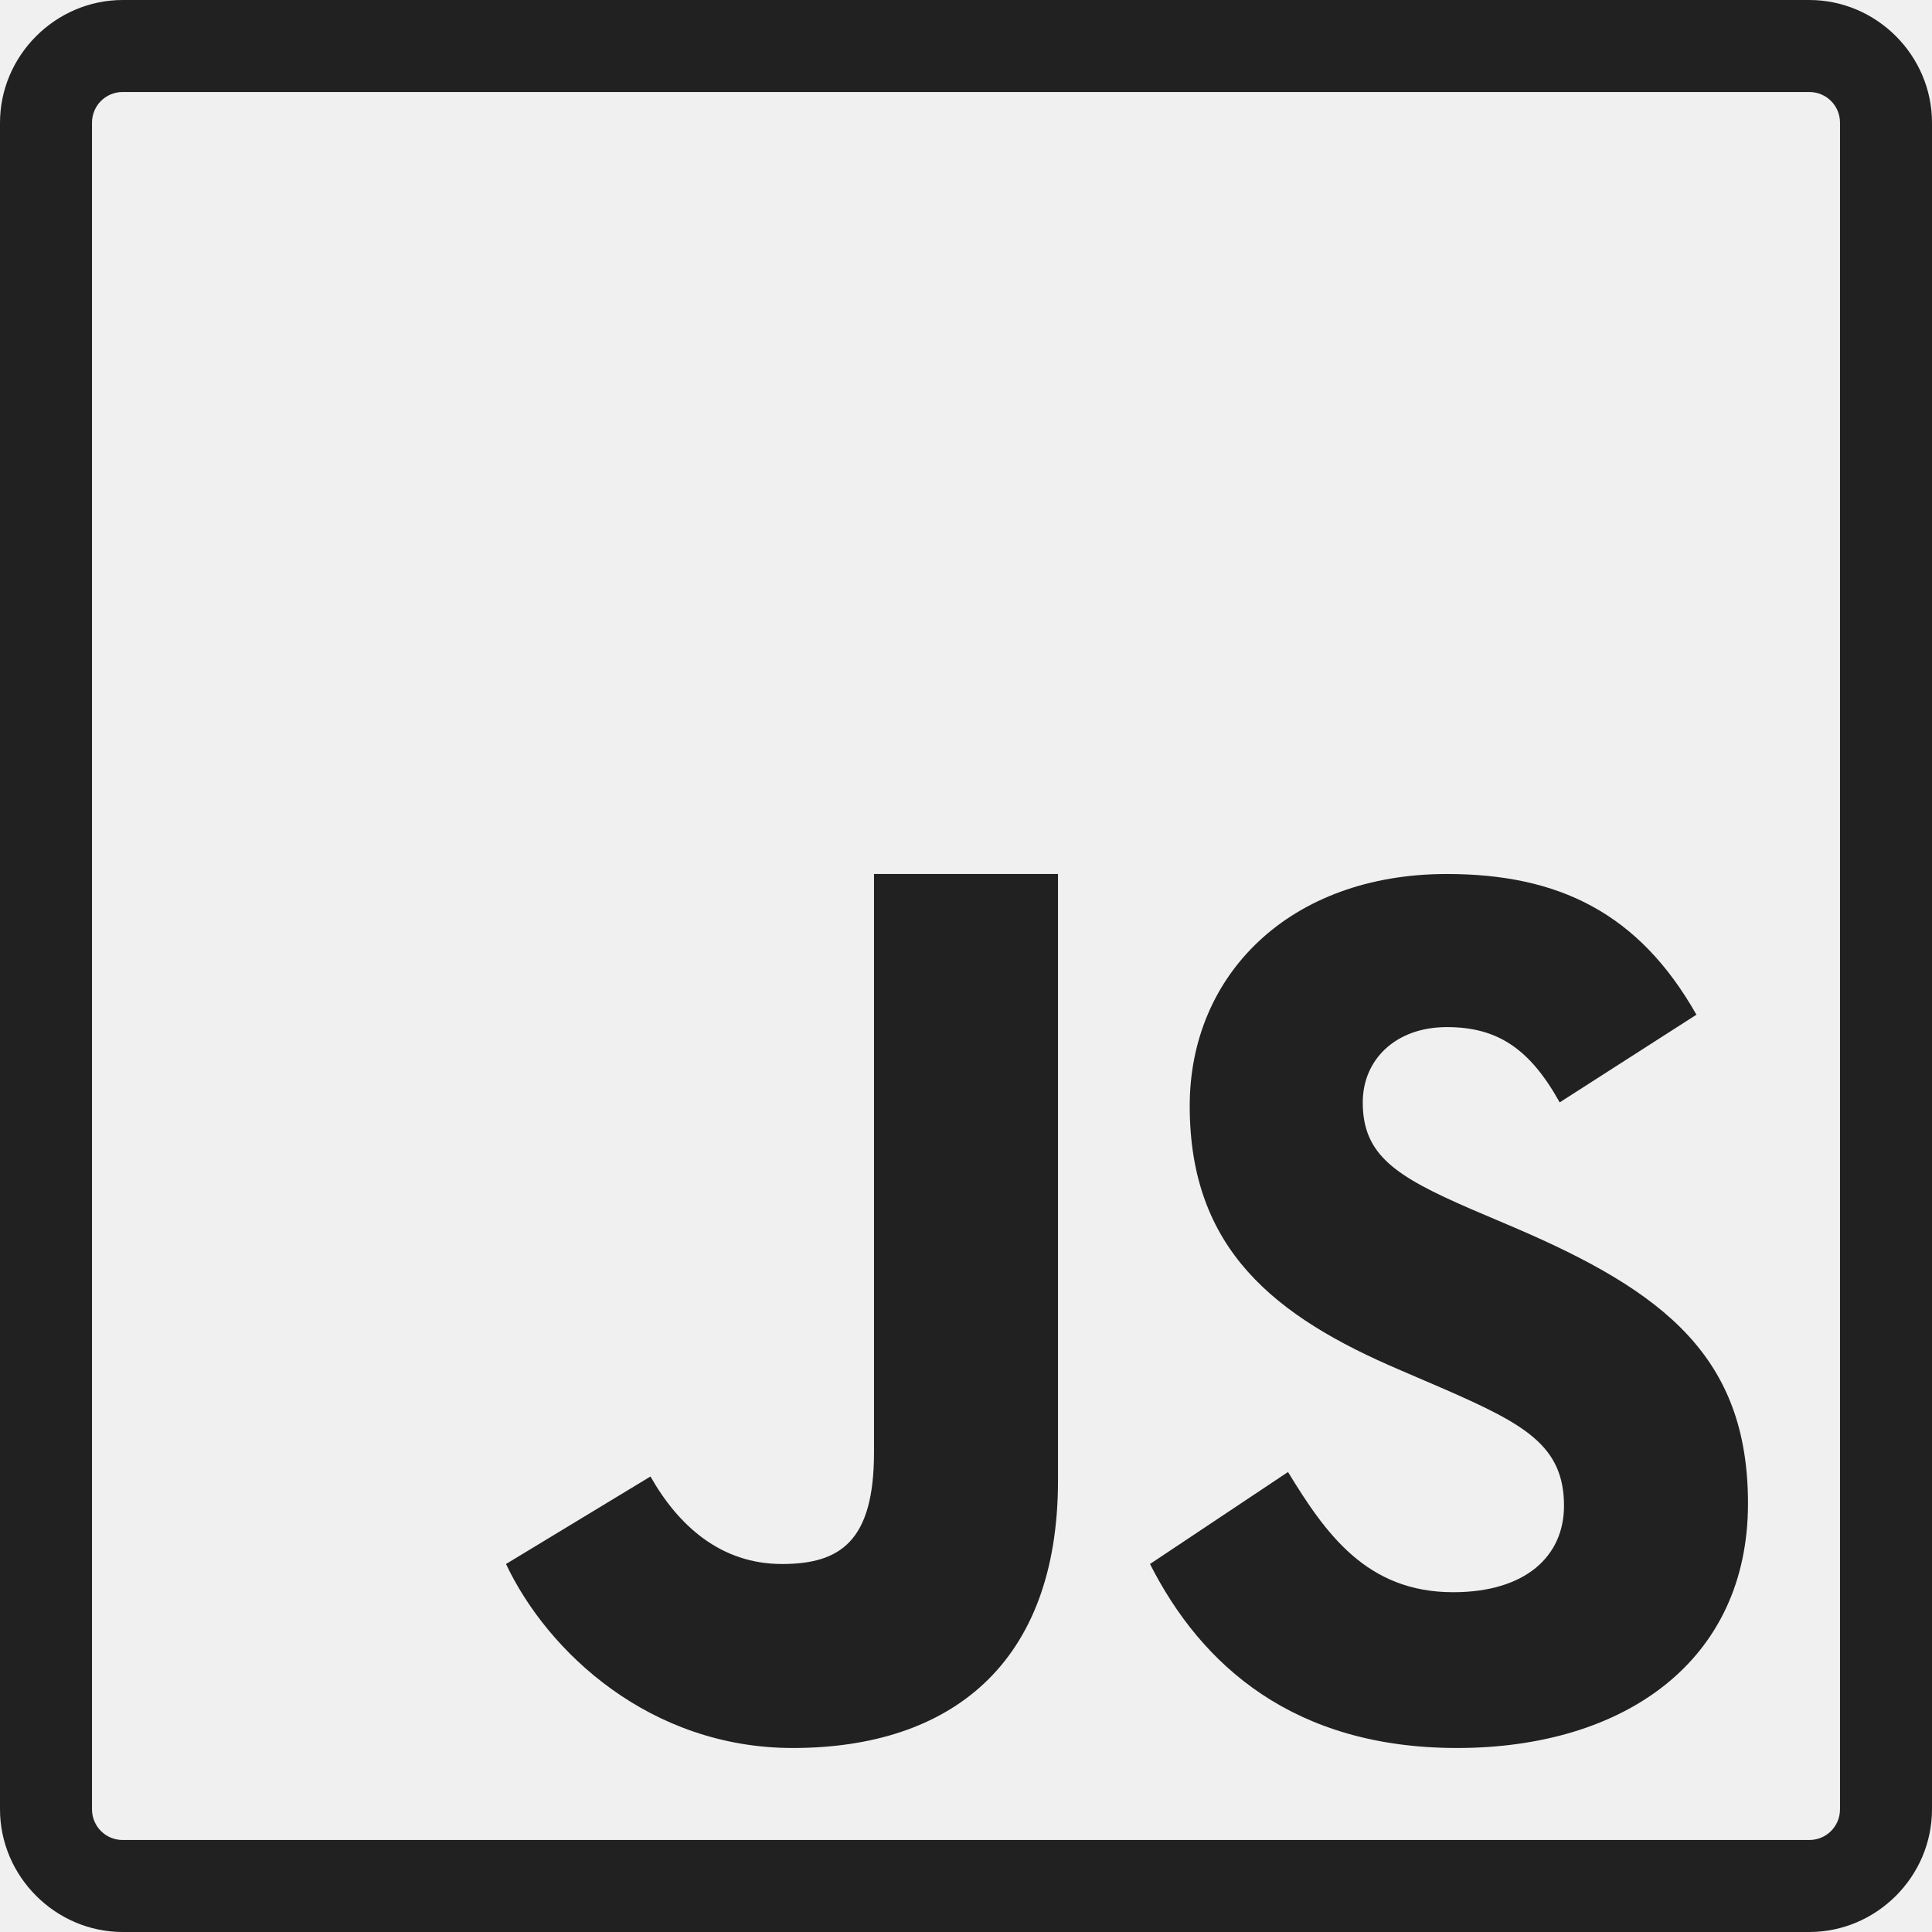
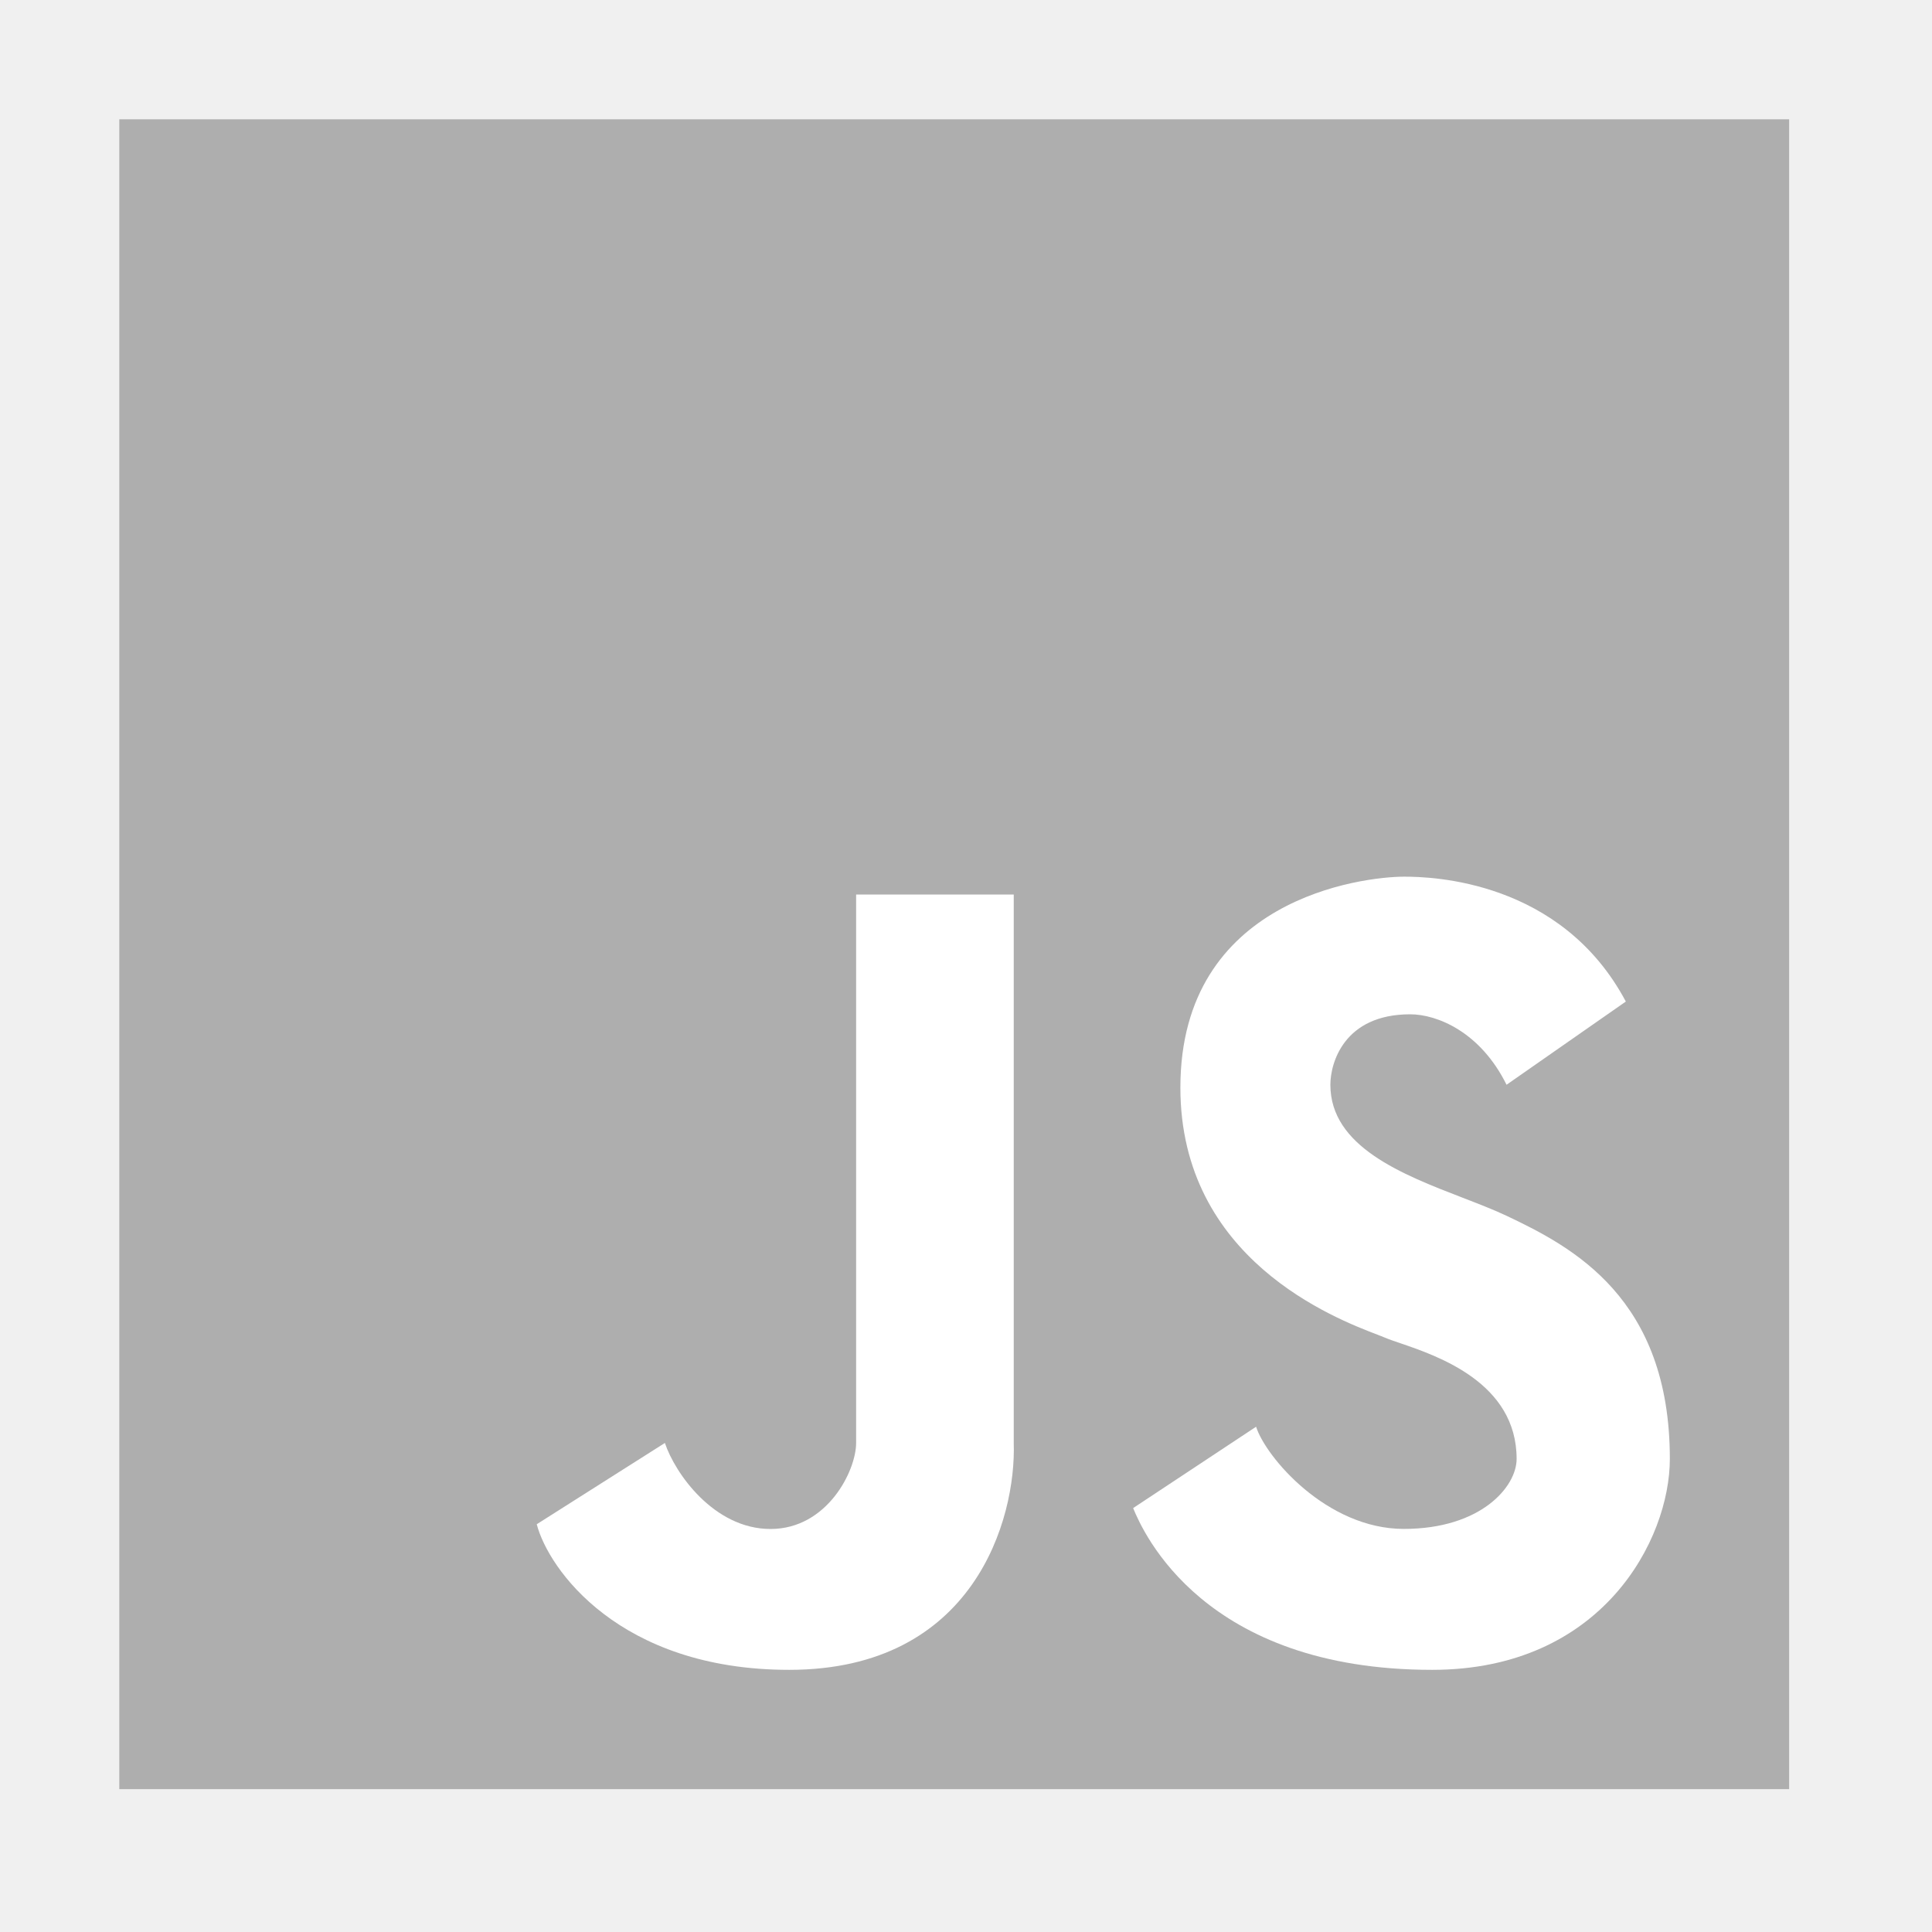
- <svg xmlns="http://www.w3.org/2000/svg" width="120" height="120" viewBox="0 0 120 120" fill="none">
-   <path d="M7.623 0C3.449 0 0 3.449 0 7.623V112.377C0 116.551 3.449 120 7.623 120H112.377C116.551 120 120 116.563 120 112.377V7.623C120 3.449 116.563 0 112.377 0H7.623ZM7.623 5.714H112.377C113.437 5.714 114.286 6.563 114.286 7.623V112.377C114.286 113.437 113.438 114.286 112.377 114.286H7.623C6.563 114.286 5.714 113.438 5.714 112.377V7.623C5.714 6.563 6.563 5.714 7.623 5.714ZM54.286 54.286V90.212C54.286 95.725 52.199 97.143 48.571 97.143C44.777 97.143 42.143 94.777 40.402 91.708L31.429 97.143C34.029 102.645 40.402 108.571 49.241 108.571C59.018 108.571 65.714 103.371 65.714 91.953V54.286H54.286ZM89.866 54.286C80.134 54.286 73.895 60.513 73.895 68.694C73.895 77.567 79.129 81.763 86.998 85.112L89.721 86.284C94.688 88.46 97.143 89.788 97.143 93.527C97.143 96.641 94.777 98.895 90.257 98.895C84.877 98.895 82.333 95.246 80 91.429L71.429 97.143C74.632 103.471 80.379 108.571 90.502 108.571C100.859 108.571 108.571 103.192 108.571 93.382C108.571 84.275 103.348 80.223 94.074 76.25L91.35 75.089C86.674 73.058 84.643 71.741 84.643 68.471C84.643 65.826 86.674 63.795 89.866 63.795C93.002 63.795 95.011 65.123 96.875 68.471L105.368 63.025C101.786 56.697 96.797 54.286 89.866 54.286Z" fill="#212121" />
+ <svg xmlns="http://www.w3.org/2000/svg" width="55" height="55" viewBox="0 0 55 55" fill="none">
+   <rect x="3.396" y="3.396" width="47.537" height="47.537" fill="#AEAEAE" />
+   <path d="M32.258 42.932L35.758 40.616C36.032 41.478 37.769 43.525 39.963 43.525C42.157 43.525 43.175 42.326 43.175 41.532C43.175 39.367 40.935 38.604 39.859 38.237C39.684 38.177 39.539 38.128 39.44 38.085C39.39 38.063 39.313 38.034 39.215 37.996C38.018 37.539 33.603 35.852 33.603 30.962C33.603 25.576 38.8 24.957 39.976 24.957C40.745 24.957 44.442 25.051 46.284 28.512L42.888 30.881C42.144 29.373 40.907 28.875 40.145 28.875C38.265 28.875 37.873 30.254 37.873 30.881C37.873 32.642 39.916 33.432 41.642 34.098C42.093 34.273 42.523 34.438 42.888 34.611C44.769 35.5 47.537 36.954 47.537 41.532C47.537 43.825 45.614 47.537 40.772 47.537C34.269 47.537 32.545 43.633 32.258 42.932Z" fill="white" />
+   <path d="M15.28 43.392L18.928 41.078C19.214 41.939 20.324 43.527 21.936 43.527C23.548 43.527 24.372 41.871 24.372 41.078V25.466H28.859V41.078C28.931 43.231 27.737 47.537 22.467 47.537C17.621 47.537 15.607 44.657 15.28 43.392Z" fill="white" />
</svg>
